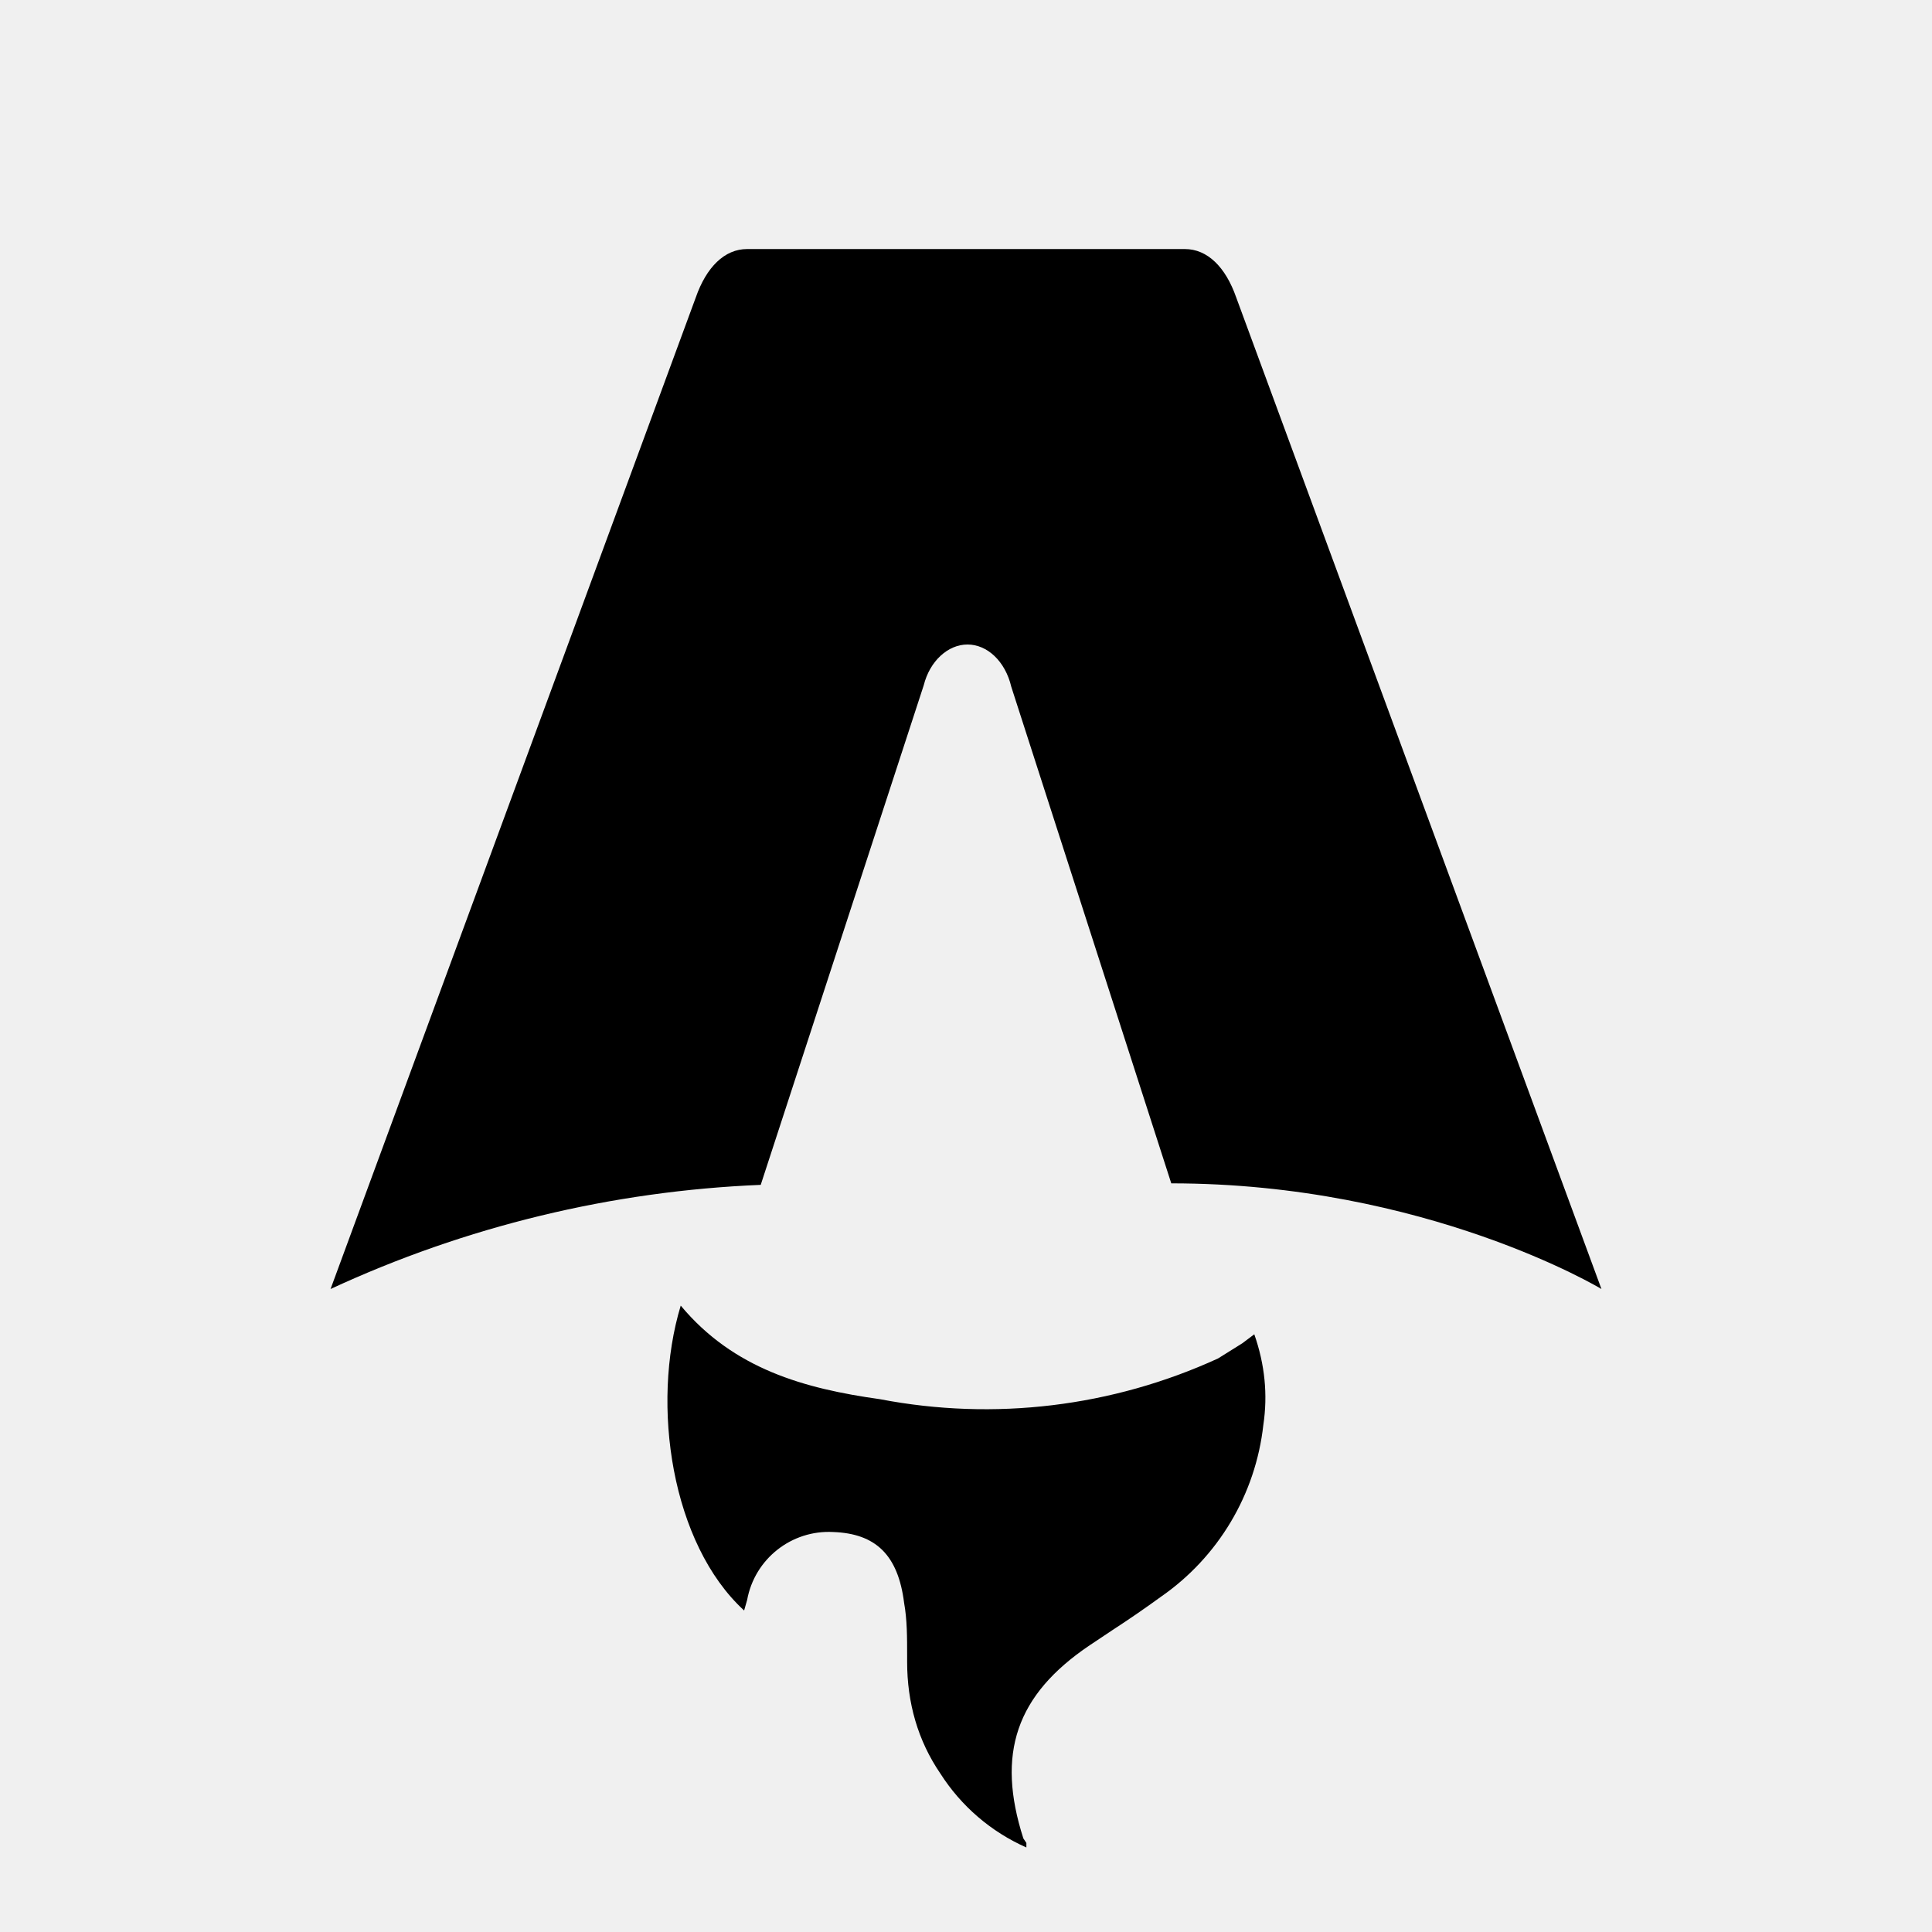
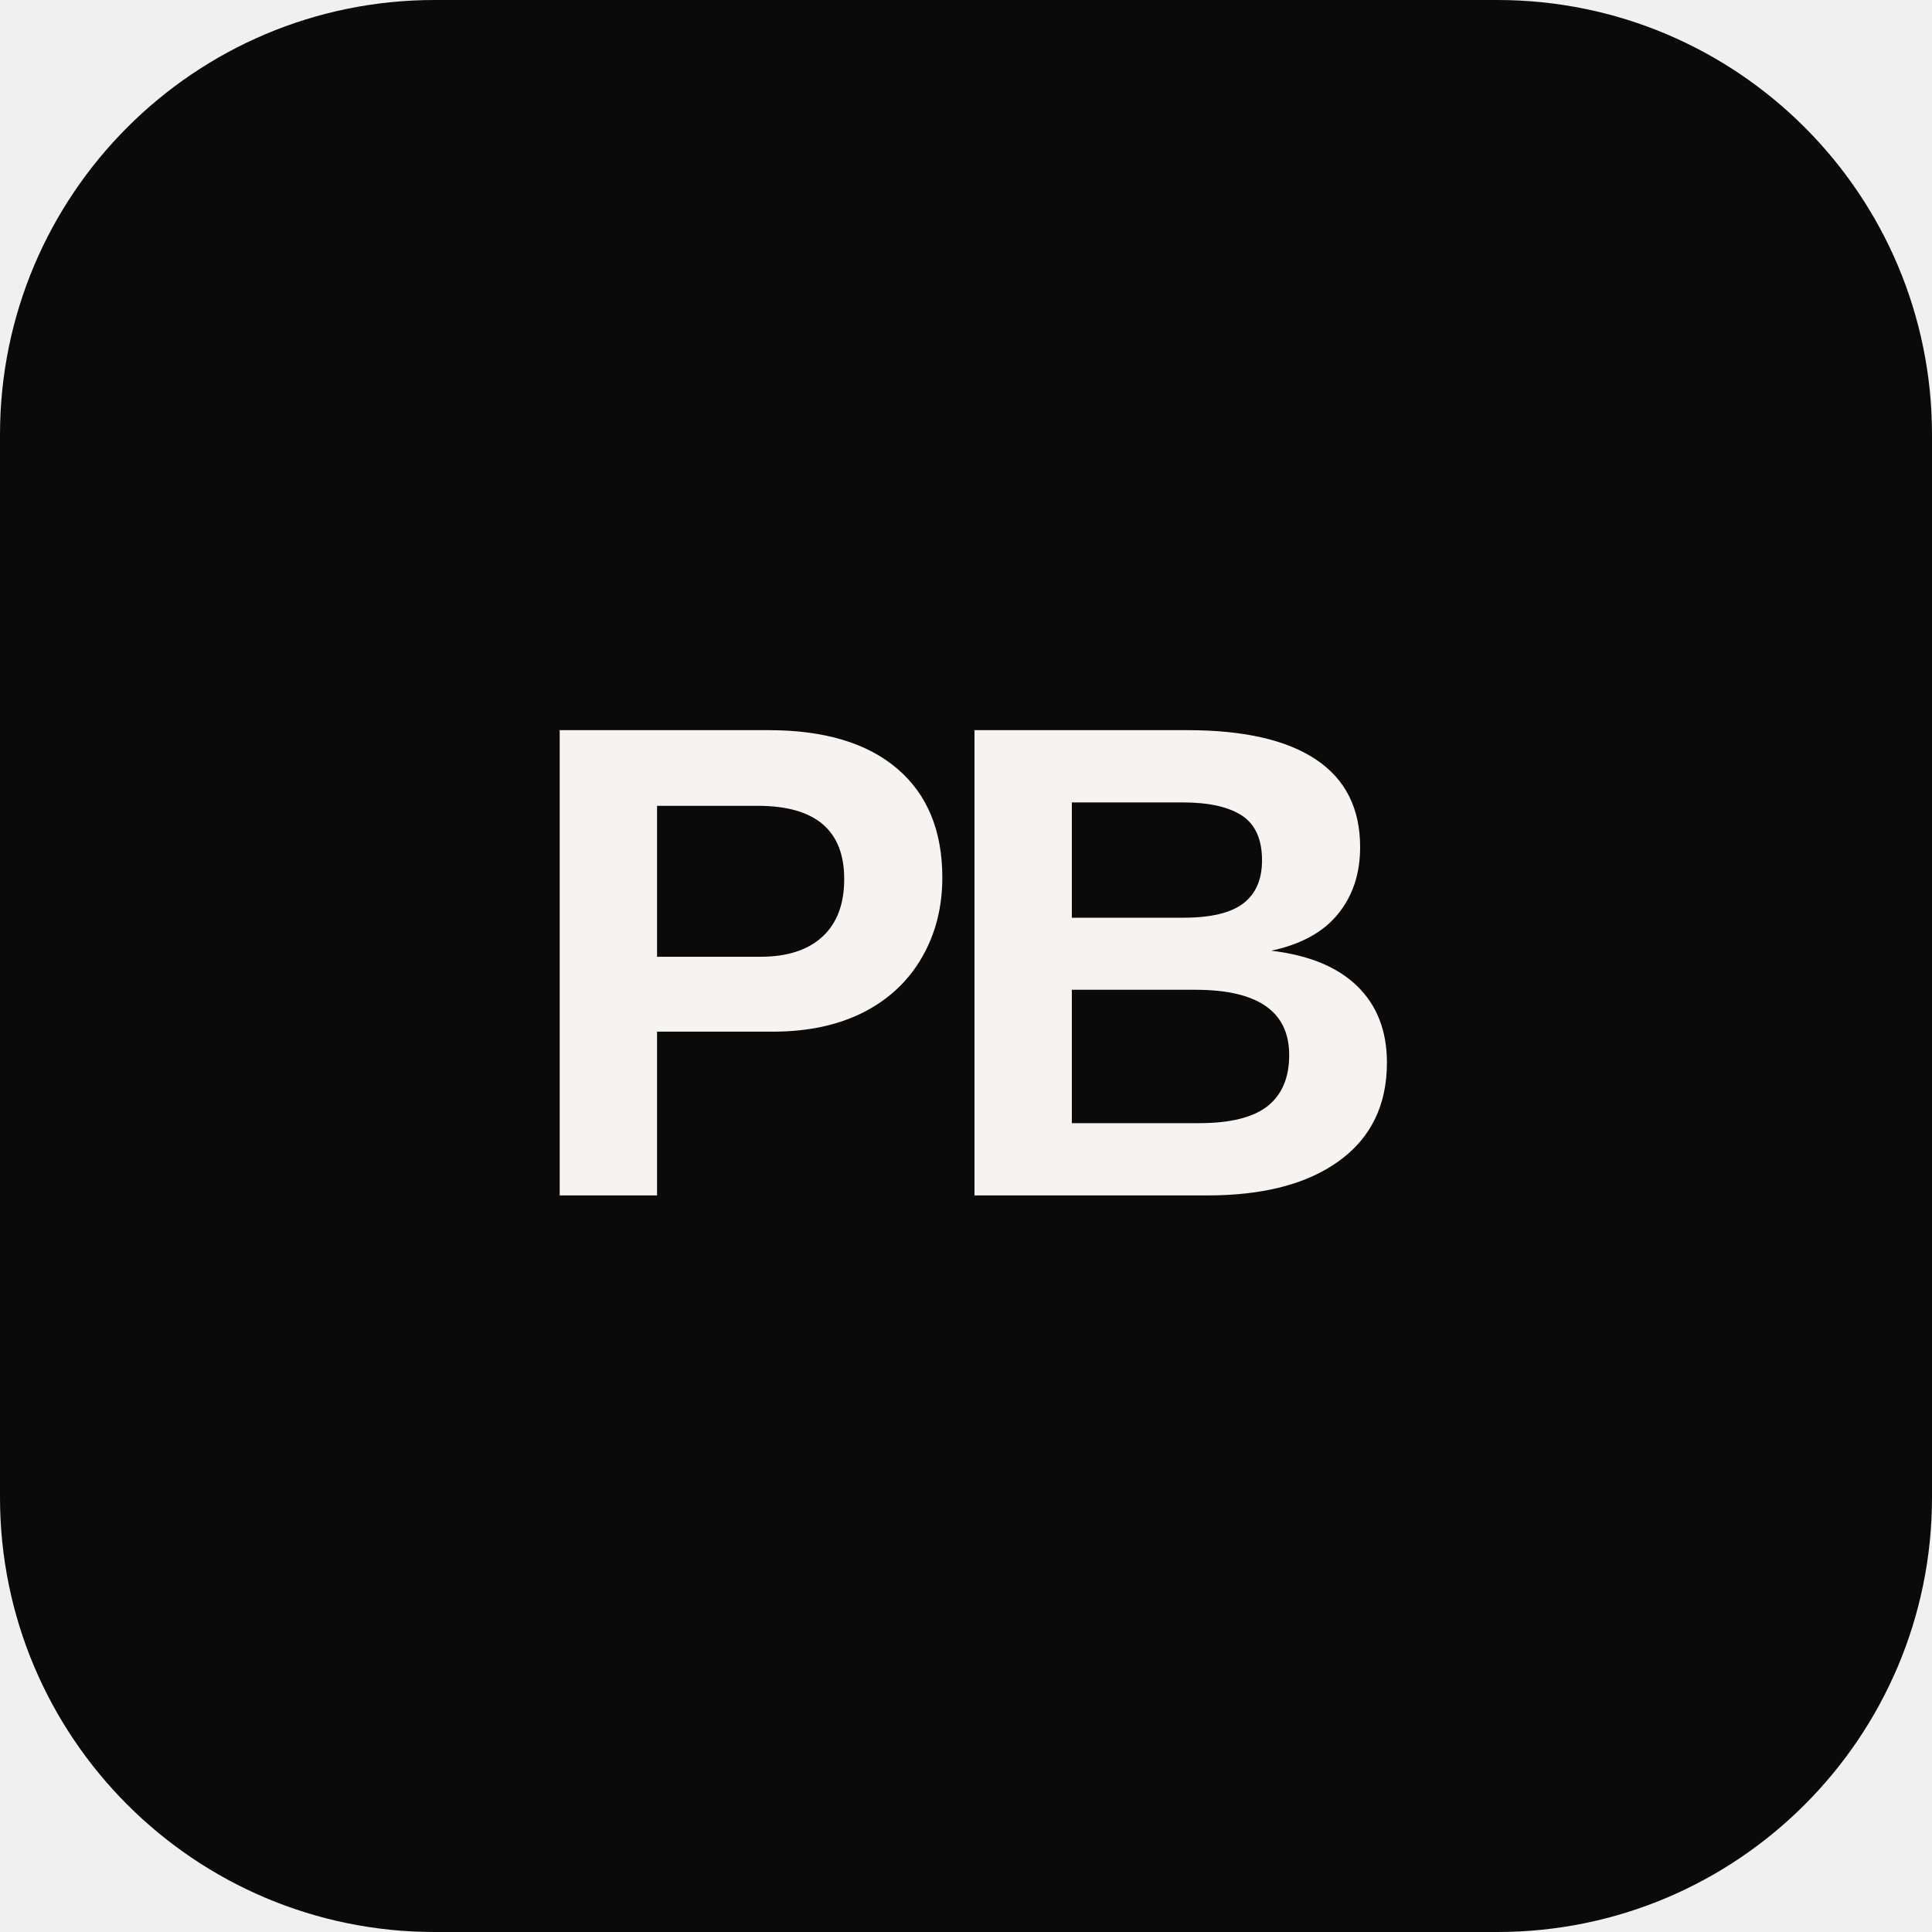
- <svg xmlns="http://www.w3.org/2000/svg" fill="none" viewBox="0 0 128 128">
-   <path d="M50.4 78.5a75.1 75.1 0 0 0-28.5 6.9l24.2-65.7c.7-2 1.9-3.2 3.4-3.2h29c1.5 0 2.7 1.2 3.4 3.2l24.2 65.7s-11.6-7-28.5-7L67 45.5c-.4-1.7-1.6-2.8-2.9-2.8-1.3 0-2.5 1.1-2.9 2.7L50.4 78.5Zm-1.1 28.2Zm-4.2-20.2c-2 6.6-.6 15.8 4.2 20.2a17.5 17.5 0 0 1 .2-.7 5.5 5.5 0 0 1 5.7-4.5c2.8.1 4.3 1.5 4.7 4.7.2 1.1.2 2.3.2 3.5v.4c0 2.7.7 5.2 2.2 7.4a13 13 0 0 0 5.7 4.9v-.3l-.2-.3c-1.8-5.6-.5-9.5 4.4-12.8l1.5-1a73 73 0 0 0 3.2-2.2 16 16 0 0 0 6.8-11.4c.3-2 .1-4-.6-6l-.8.6-1.6 1a37 37 0 0 1-22.4 2.7c-5-.7-9.7-2-13.2-6.2Z" />
-   <style>
-         path { fill: #000; }
-         @media (prefers-color-scheme: dark) {
-             path { fill: #FFF; }
-         }
-     </style>
+ <svg xmlns="http://www.w3.org/2000/svg" viewBox="0 0 160 160">
+   <rect width="160" height="160" rx="36" fill="#0a0a0b" />
+   <text x="80" y="99" text-anchor="middle" font-family="Arial Black,Arial,sans-serif" font-weight="900" font-size="56" letter-spacing="-3" fill="#f5f4f2">PB</text>
</svg>
